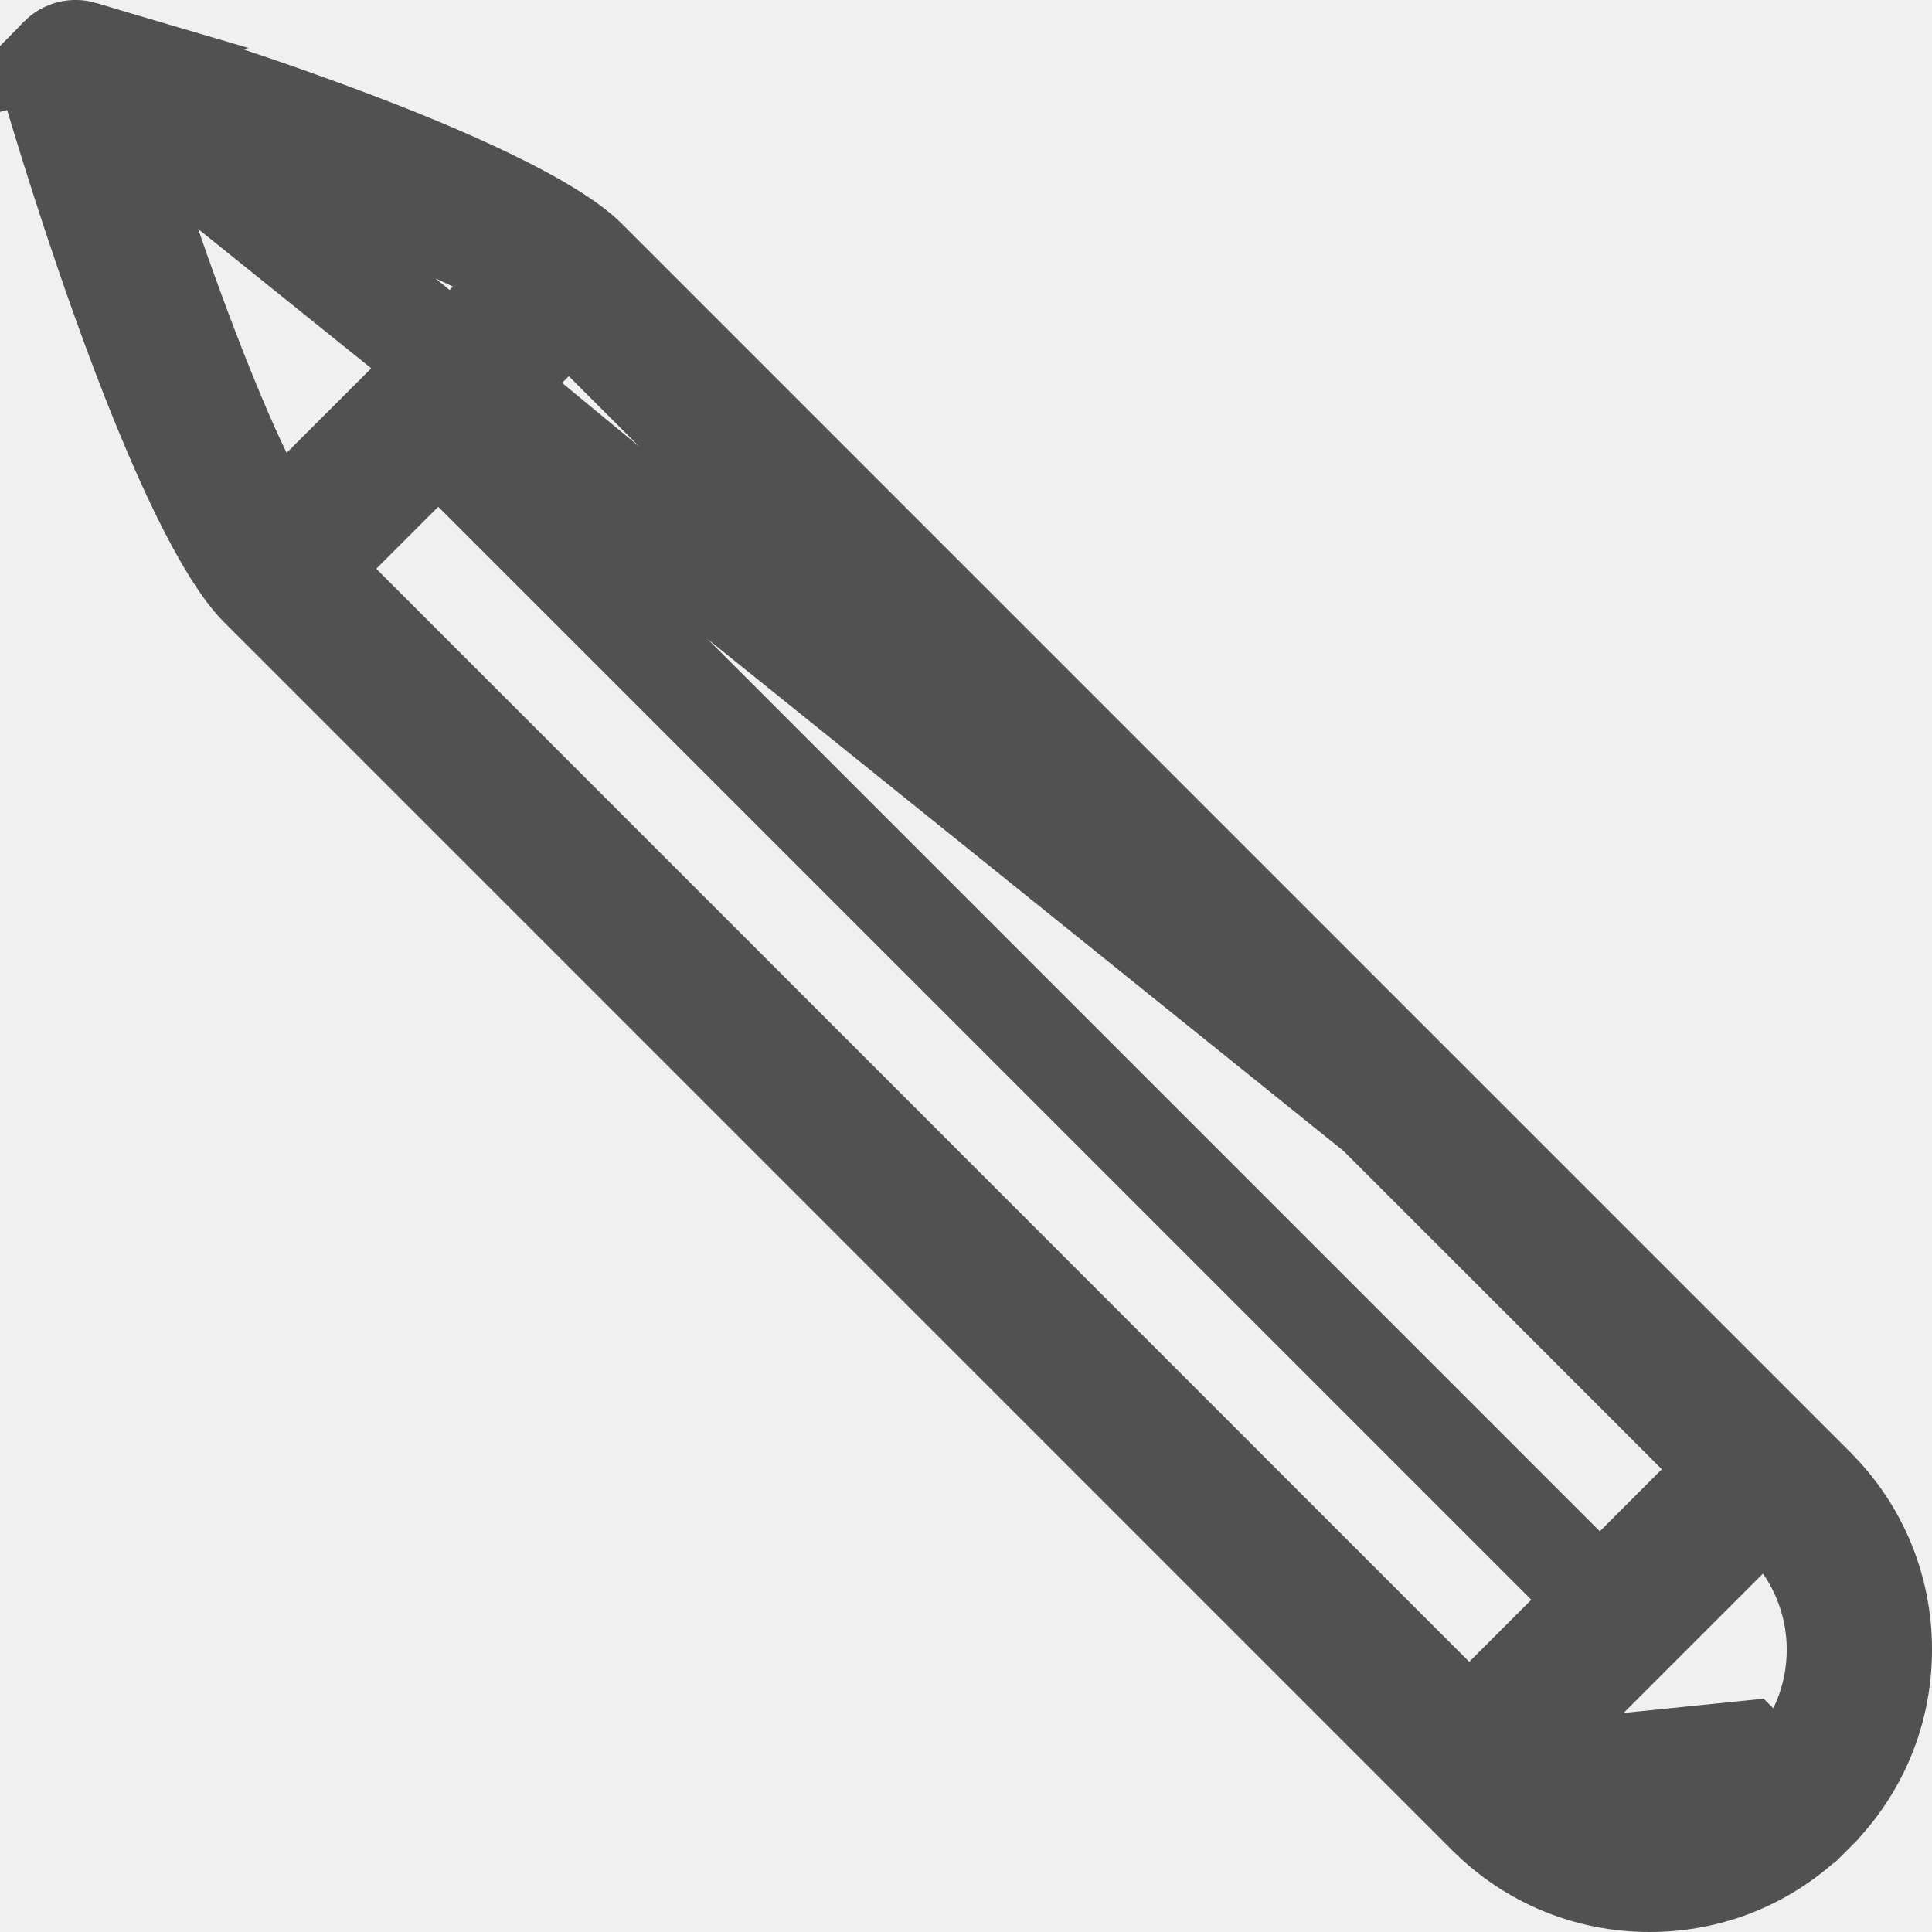
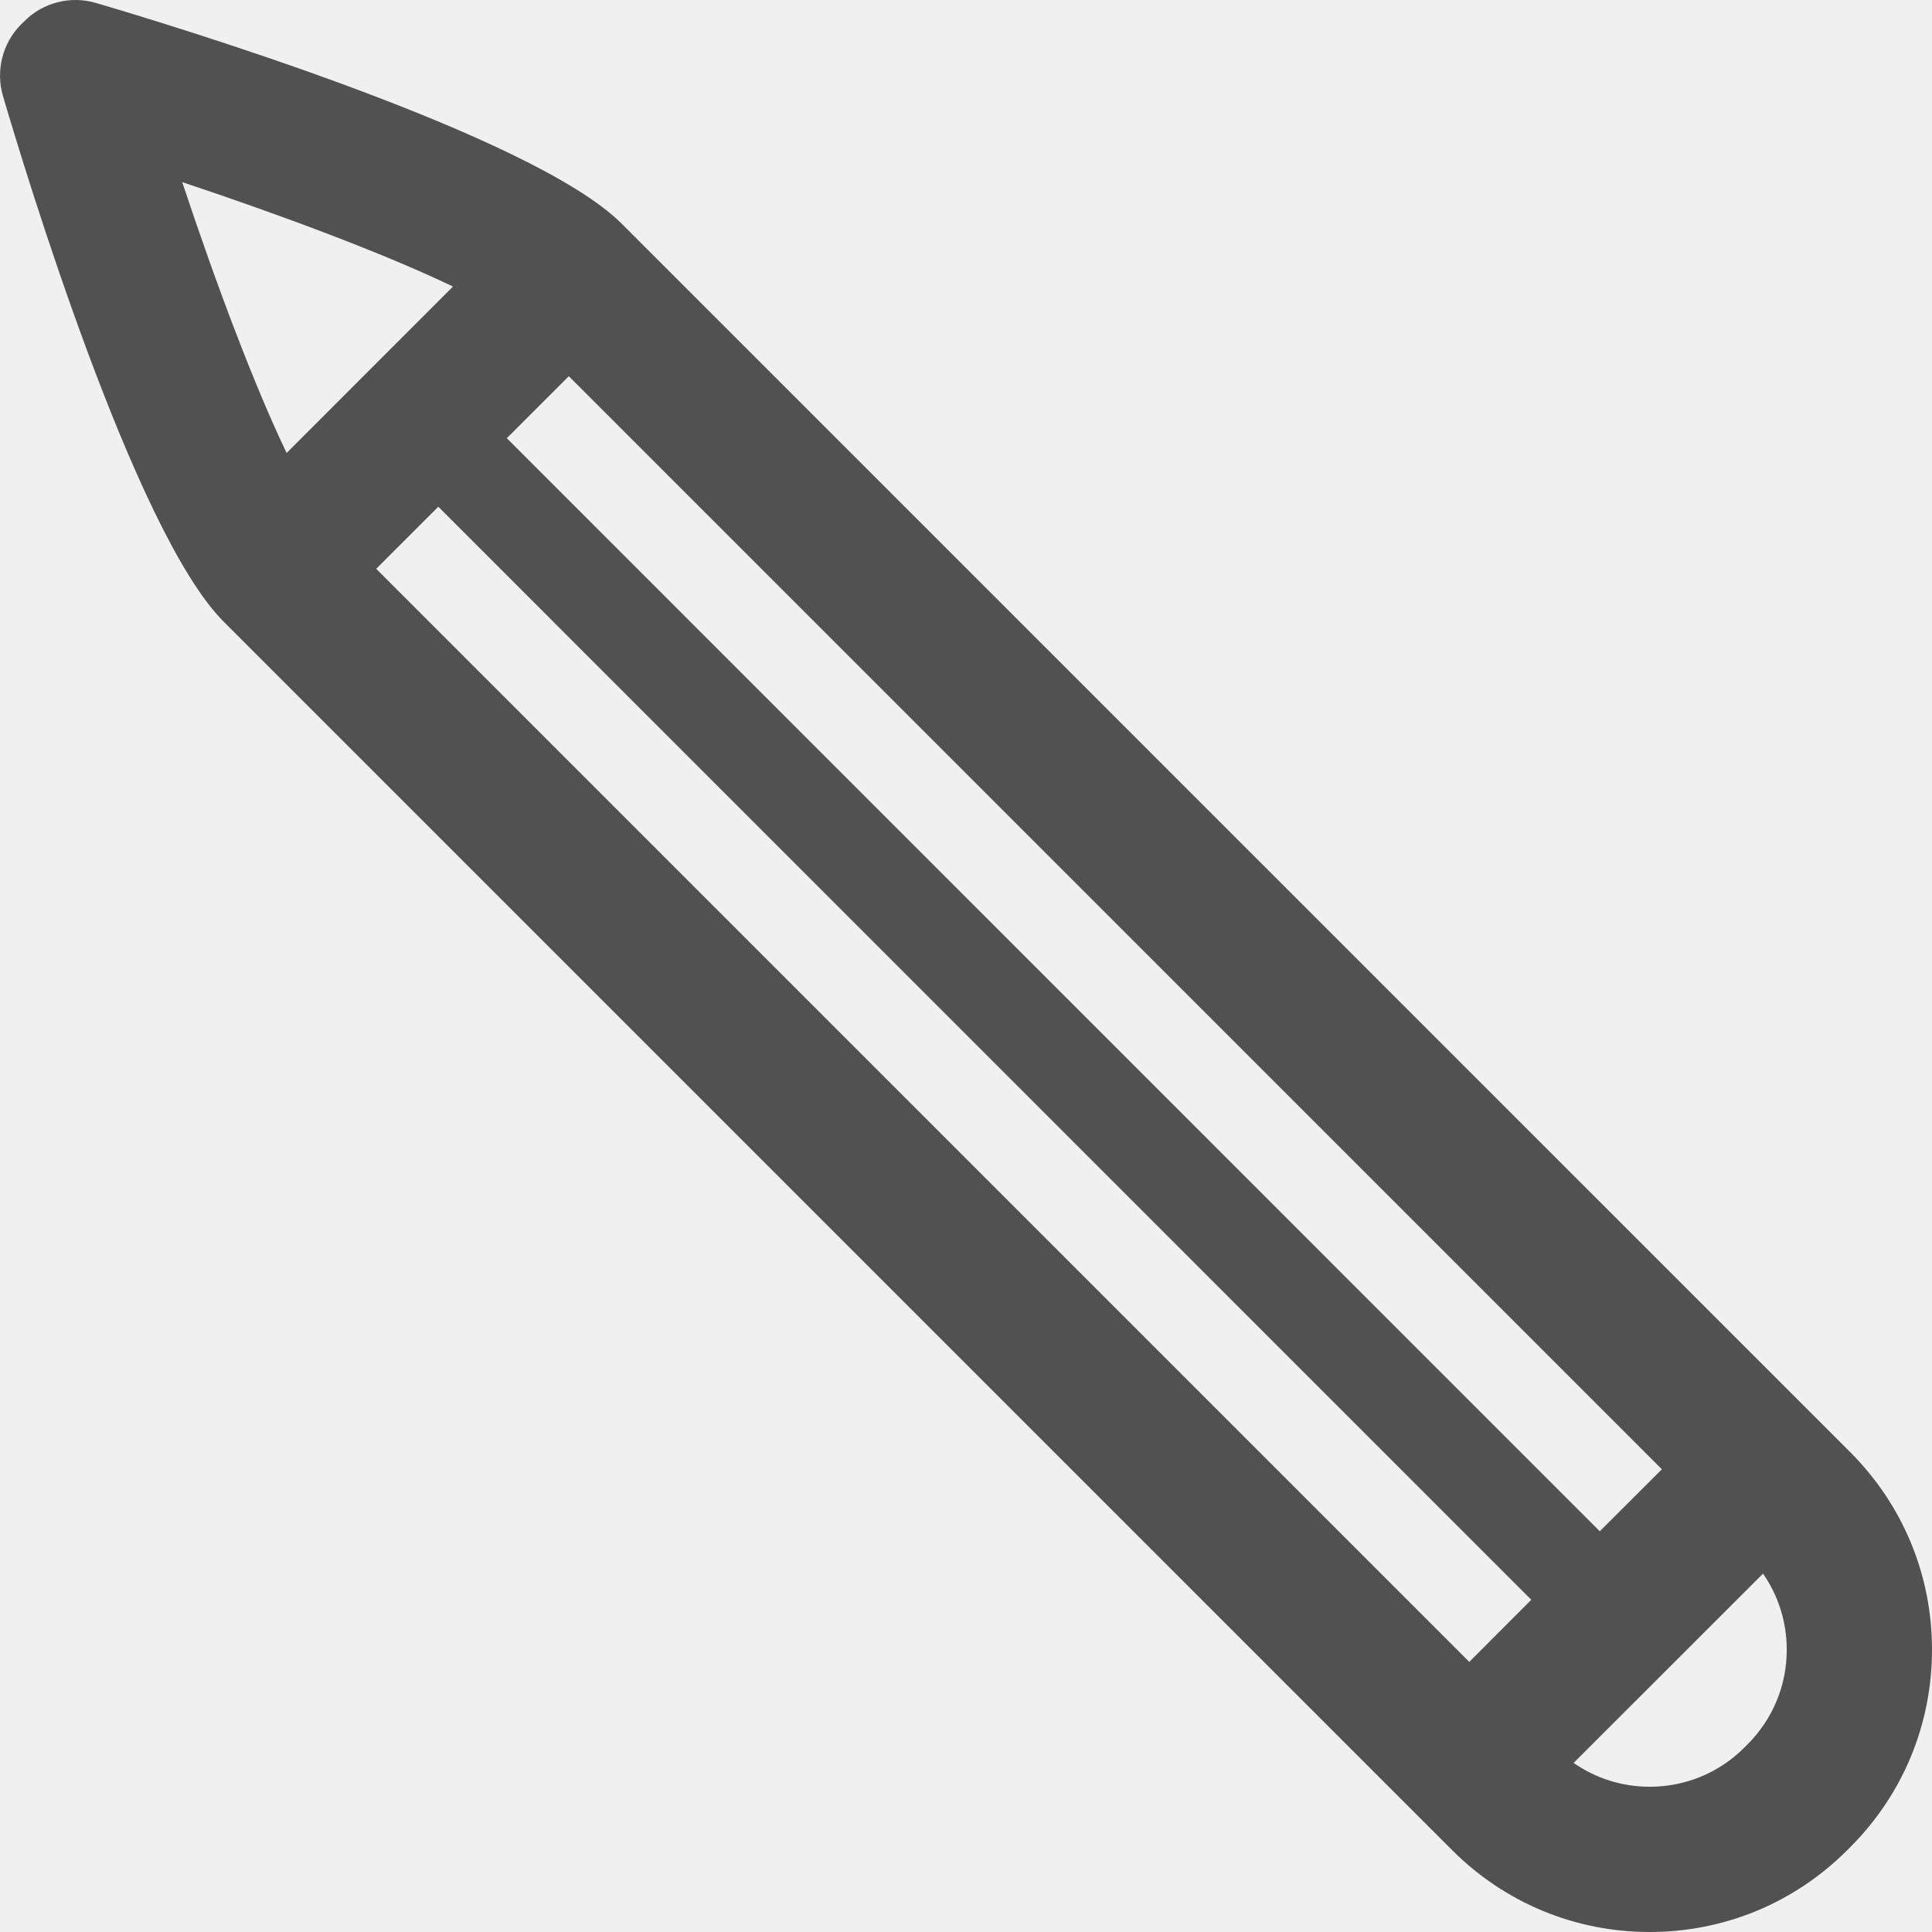
<svg xmlns="http://www.w3.org/2000/svg" width="22" height="22" viewBox="0 0 22 22" fill="none">
-   <path d="M20.325 16.499L20.325 16.499L20.323 16.497L6.726 2.9C6.535 2.709 6.151 2.47 5.612 2.209C5.088 1.954 4.465 1.7 3.839 1.468C2.589 1.003 1.36 0.633 0.953 0.513L20.325 16.499ZM20.325 16.499L20.325 16.5M20.325 16.499L20.325 16.5M20.325 16.5L20.325 16.5M20.325 16.5L20.325 16.5M20.325 16.5L20.326 16.5M20.325 16.5L20.326 16.5M20.326 16.5L20.326 16.5M20.326 16.5L20.326 16.5M20.326 16.5L20.383 16.557M20.326 16.5L20.383 16.557M20.383 16.557L20.715 16.889C21.222 17.396 21.5 18.068 21.5 18.785C21.5 19.502 21.222 20.174 20.715 20.681L20.714 20.682L20.682 20.714C20.681 20.714 20.681 20.715 20.681 20.715C20.174 21.222 19.502 21.5 18.785 21.5C18.068 21.5 17.396 21.222 16.889 20.715L2.9 6.726C2.71 6.535 2.471 6.151 2.209 5.612C1.954 5.087 1.701 4.465 1.468 3.839C1.003 2.589 0.633 1.36 0.514 0.953C0.48 0.838 0.511 0.714 0.596 0.63L0.596 0.629M20.383 16.557L0.596 0.629M0.596 0.629L0.63 0.596C0.63 0.596 0.63 0.596 0.63 0.596M0.596 0.629L0.63 0.596M17.142 20.145L17.565 19.722L19.722 17.565L20.145 17.142L20.486 17.634C20.719 17.97 20.846 18.369 20.846 18.785V18.785C20.846 19.326 20.634 19.836 20.252 20.219L20.252 20.219M17.142 20.145L19.898 19.865L20.252 20.219M17.142 20.145L17.634 20.486C17.97 20.719 18.369 20.846 18.785 20.846C19.326 20.846 19.836 20.634 20.218 20.252L17.142 20.145ZM20.252 20.219L20.219 20.252L20.252 20.219ZM0.63 0.596C0.63 0.596 0.63 0.596 0.63 0.596M0.63 0.596L0.63 0.596M0.63 0.596C0.714 0.511 0.838 0.479 0.953 0.513L0.63 0.596ZM19.277 17.084L19.631 16.731L19.277 16.377L6.831 3.93L6.477 3.577L6.124 3.93L5.417 4.637L5.063 4.99L5.417 5.344L17.864 17.791L18.217 18.144L18.571 17.791L19.277 17.084ZM3.931 6.123L3.577 6.477L3.931 6.83L16.377 19.277L16.731 19.631L17.084 19.277L17.791 18.57L18.145 18.217L17.791 17.863L5.344 5.417L4.991 5.063L4.637 5.417L3.931 6.123ZM5.512 3.617L6.01 3.118L5.375 2.813C4.602 2.441 3.424 1.995 2.232 1.6L1.286 1.285L1.6 2.232C1.996 3.423 2.441 4.602 2.813 5.374L3.119 6.01L3.617 5.511L5.512 3.617Z" stroke="#515151" />
+   <mask id="path-1-inside-1_1878_105849" fill="white">
+     <path d="M21.069 16.536L20.679 16.146C20.679 16.146 20.679 16.146 20.679 16.146C20.678 16.145 20.678 16.145 20.678 16.145L7.079 2.547C6.062 1.53 1.915 0.275 1.094 0.034C0.803 -0.052 0.489 0.028 0.276 0.243L0.242 0.276C0.028 0.49 -0.051 0.804 0.034 1.094C0.275 1.915 1.53 6.062 2.547 7.079L16.536 21.068C17.137 21.669 17.936 22 18.785 22C19.635 22 20.434 21.669 21.035 21.068L21.068 21.035C21.669 20.434 22 19.635 22 18.785C22 17.935 21.669 17.137 21.069 16.536ZM18.924 16.731L18.217 17.437L5.771 4.99L6.477 4.284L18.924 16.731ZM4.284 6.477L4.991 5.77L17.437 18.217L16.731 18.924L4.284 6.477ZM5.158 3.263L3.264 5.158C2.906 4.414 2.468 3.258 2.075 2.074C3.259 2.468 4.414 2.905 5.158 3.263ZM19.898 19.865L19.865 19.898C19.577 20.187 19.193 20.346 18.785 20.346C18.471 20.346 18.172 20.25 17.919 20.075L20.076 17.919C20.251 18.172 20.346 18.471 20.346 18.785C20.346 19.193 20.187 19.576 19.898 19.865Z" />
+   </mask>
+   <path d="M21.069 16.536L20.679 16.146C20.679 16.146 20.679 16.146 20.679 16.146C20.678 16.145 20.678 16.145 20.678 16.145L7.079 2.547C6.062 1.53 1.915 0.275 1.094 0.034C0.803 -0.052 0.489 0.028 0.276 0.243L0.242 0.276C0.028 0.49 -0.051 0.804 0.034 1.094C0.275 1.915 1.53 6.062 2.547 7.079L16.536 21.068C17.137 21.669 17.936 22 18.785 22C19.635 22 20.434 21.669 21.035 21.068L21.068 21.035C21.669 20.434 22 19.635 22 18.785C22 17.935 21.669 17.137 21.069 16.536ZM18.924 16.731L18.217 17.437L5.771 4.99L6.477 4.284L18.924 16.731ZM4.284 6.477L4.991 5.77L17.437 18.217L16.731 18.924L4.284 6.477ZM5.158 3.263L3.264 5.158C2.906 4.414 2.468 3.258 2.075 2.074C3.259 2.468 4.414 2.905 5.158 3.263ZM19.898 19.865L19.865 19.898C19.577 20.187 19.193 20.346 18.785 20.346C18.471 20.346 18.172 20.25 17.919 20.075L20.076 17.919C20.251 18.172 20.346 18.471 20.346 18.785C20.346 19.193 20.187 19.576 19.898 19.865Z" stroke="#515151" stroke-width="2" mask="url(#path-1-inside-1_1878_105849)" />
</svg>
